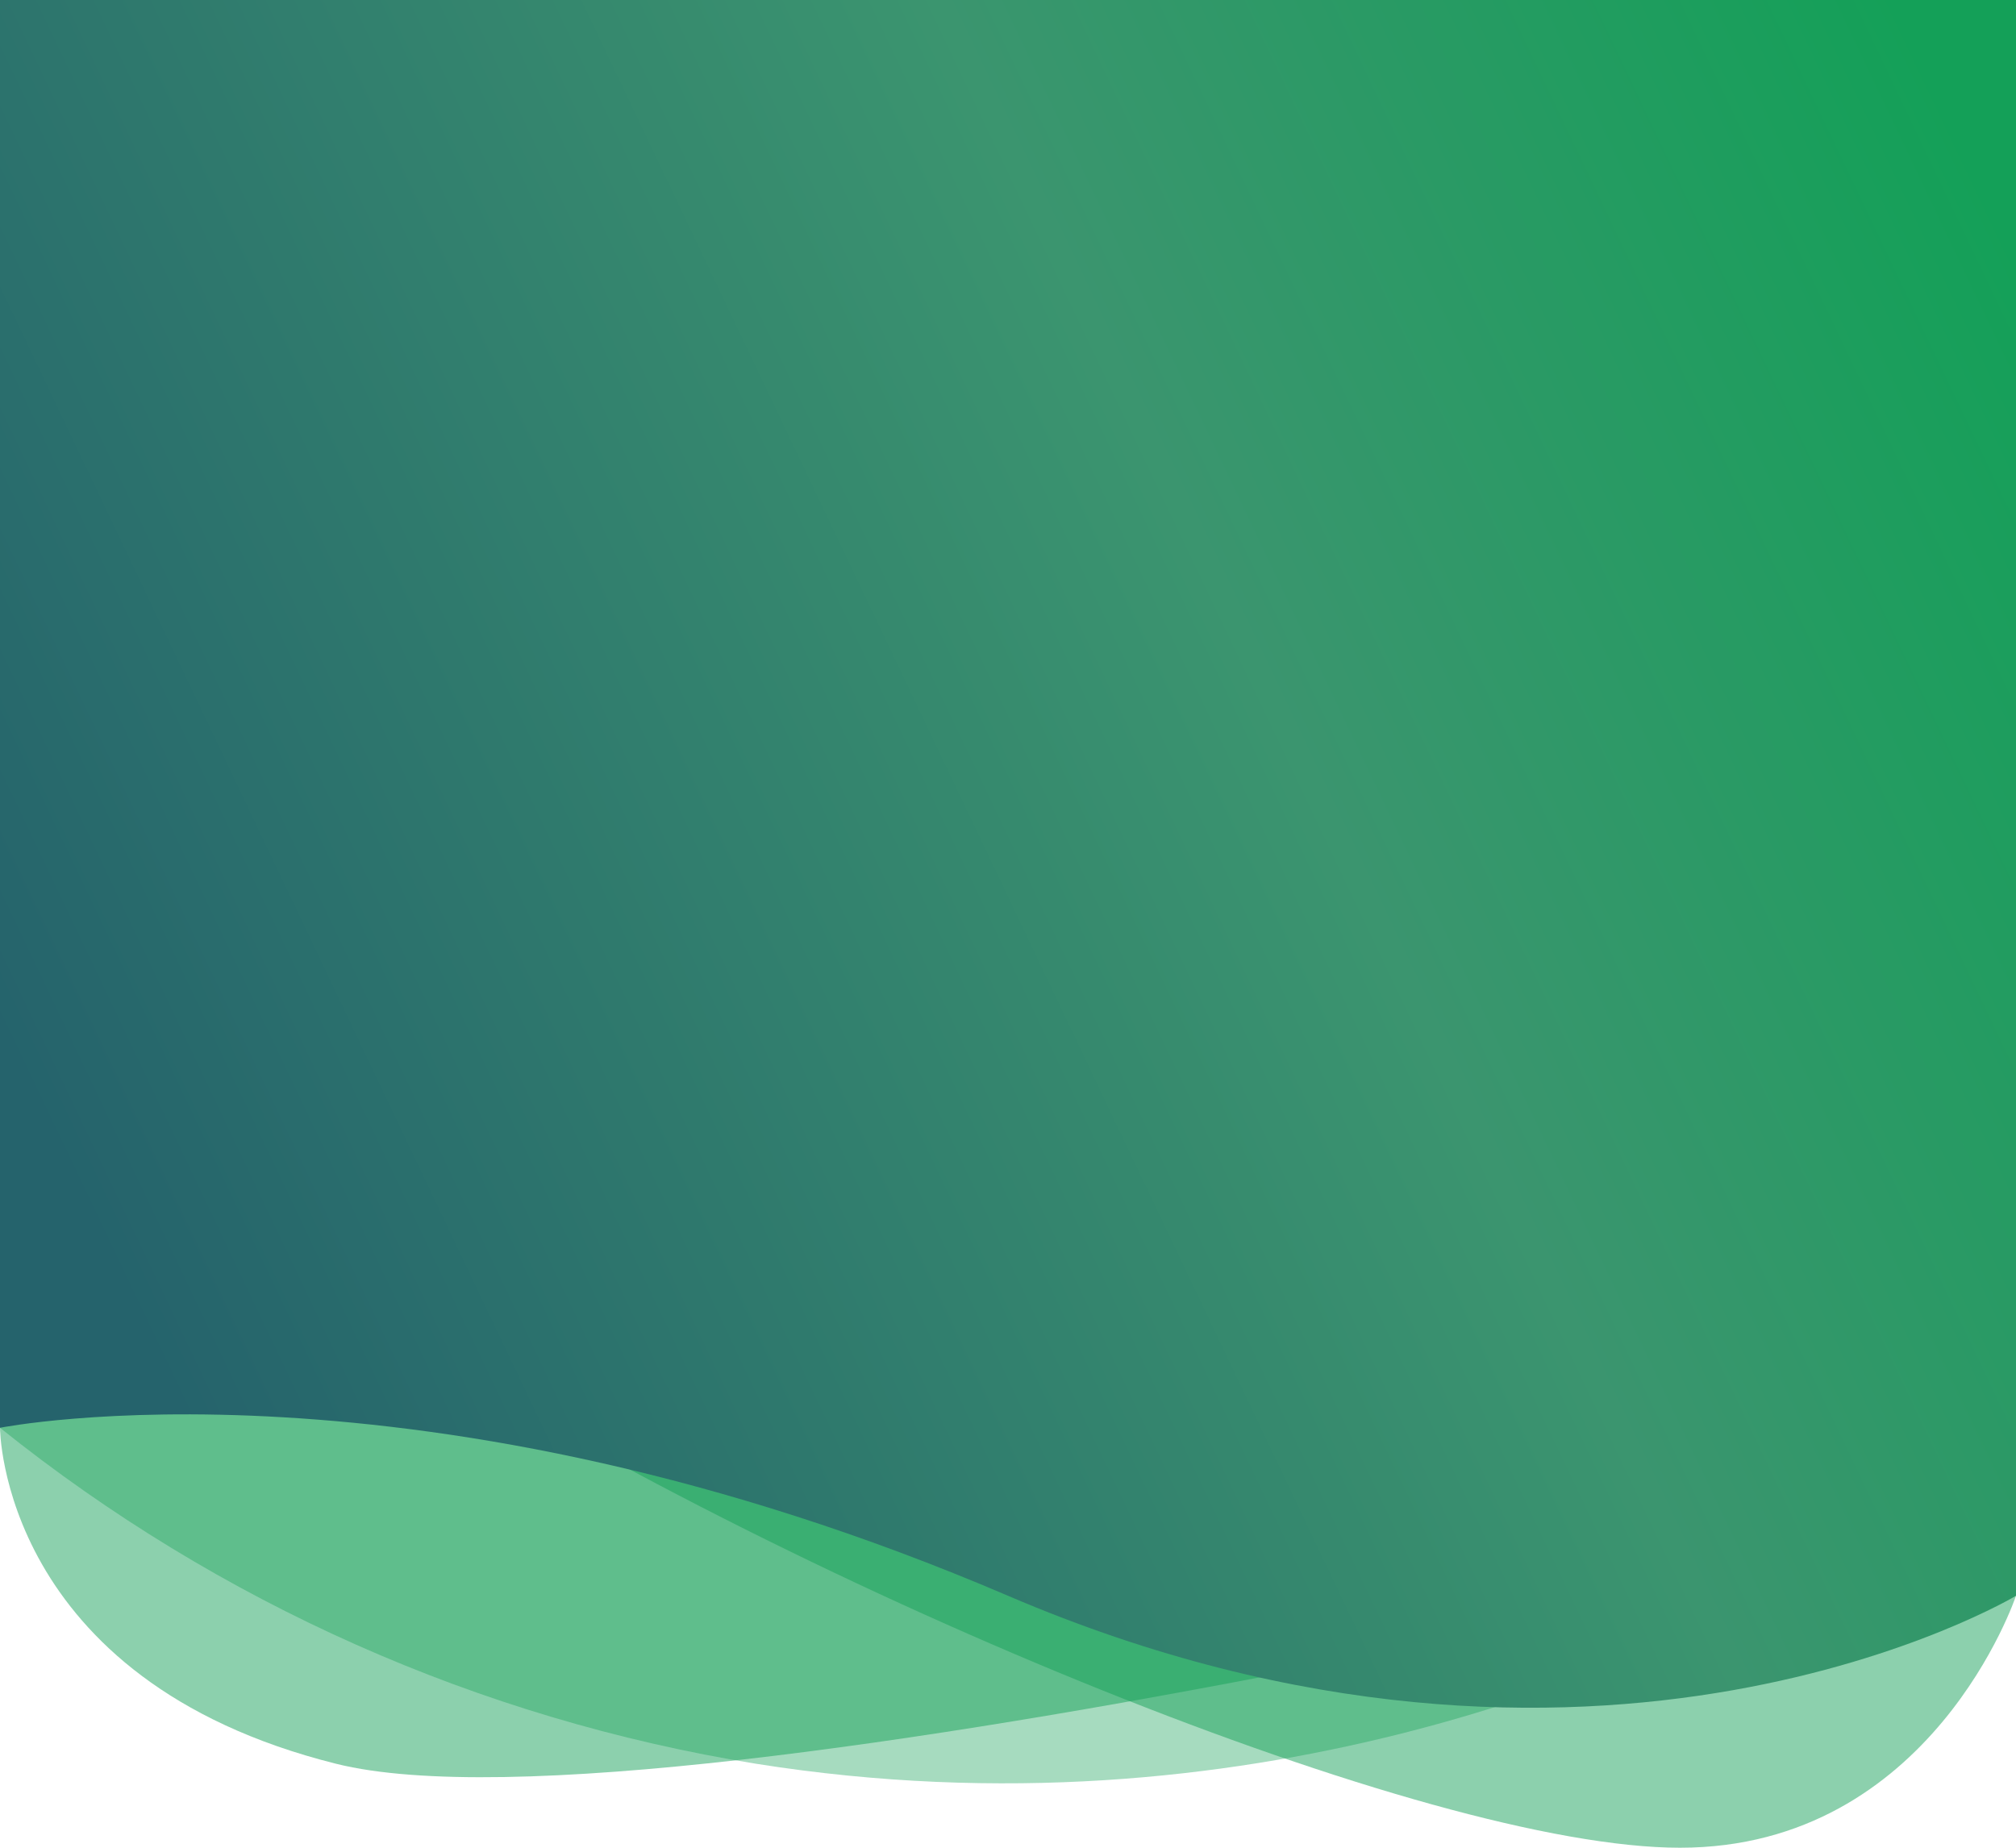
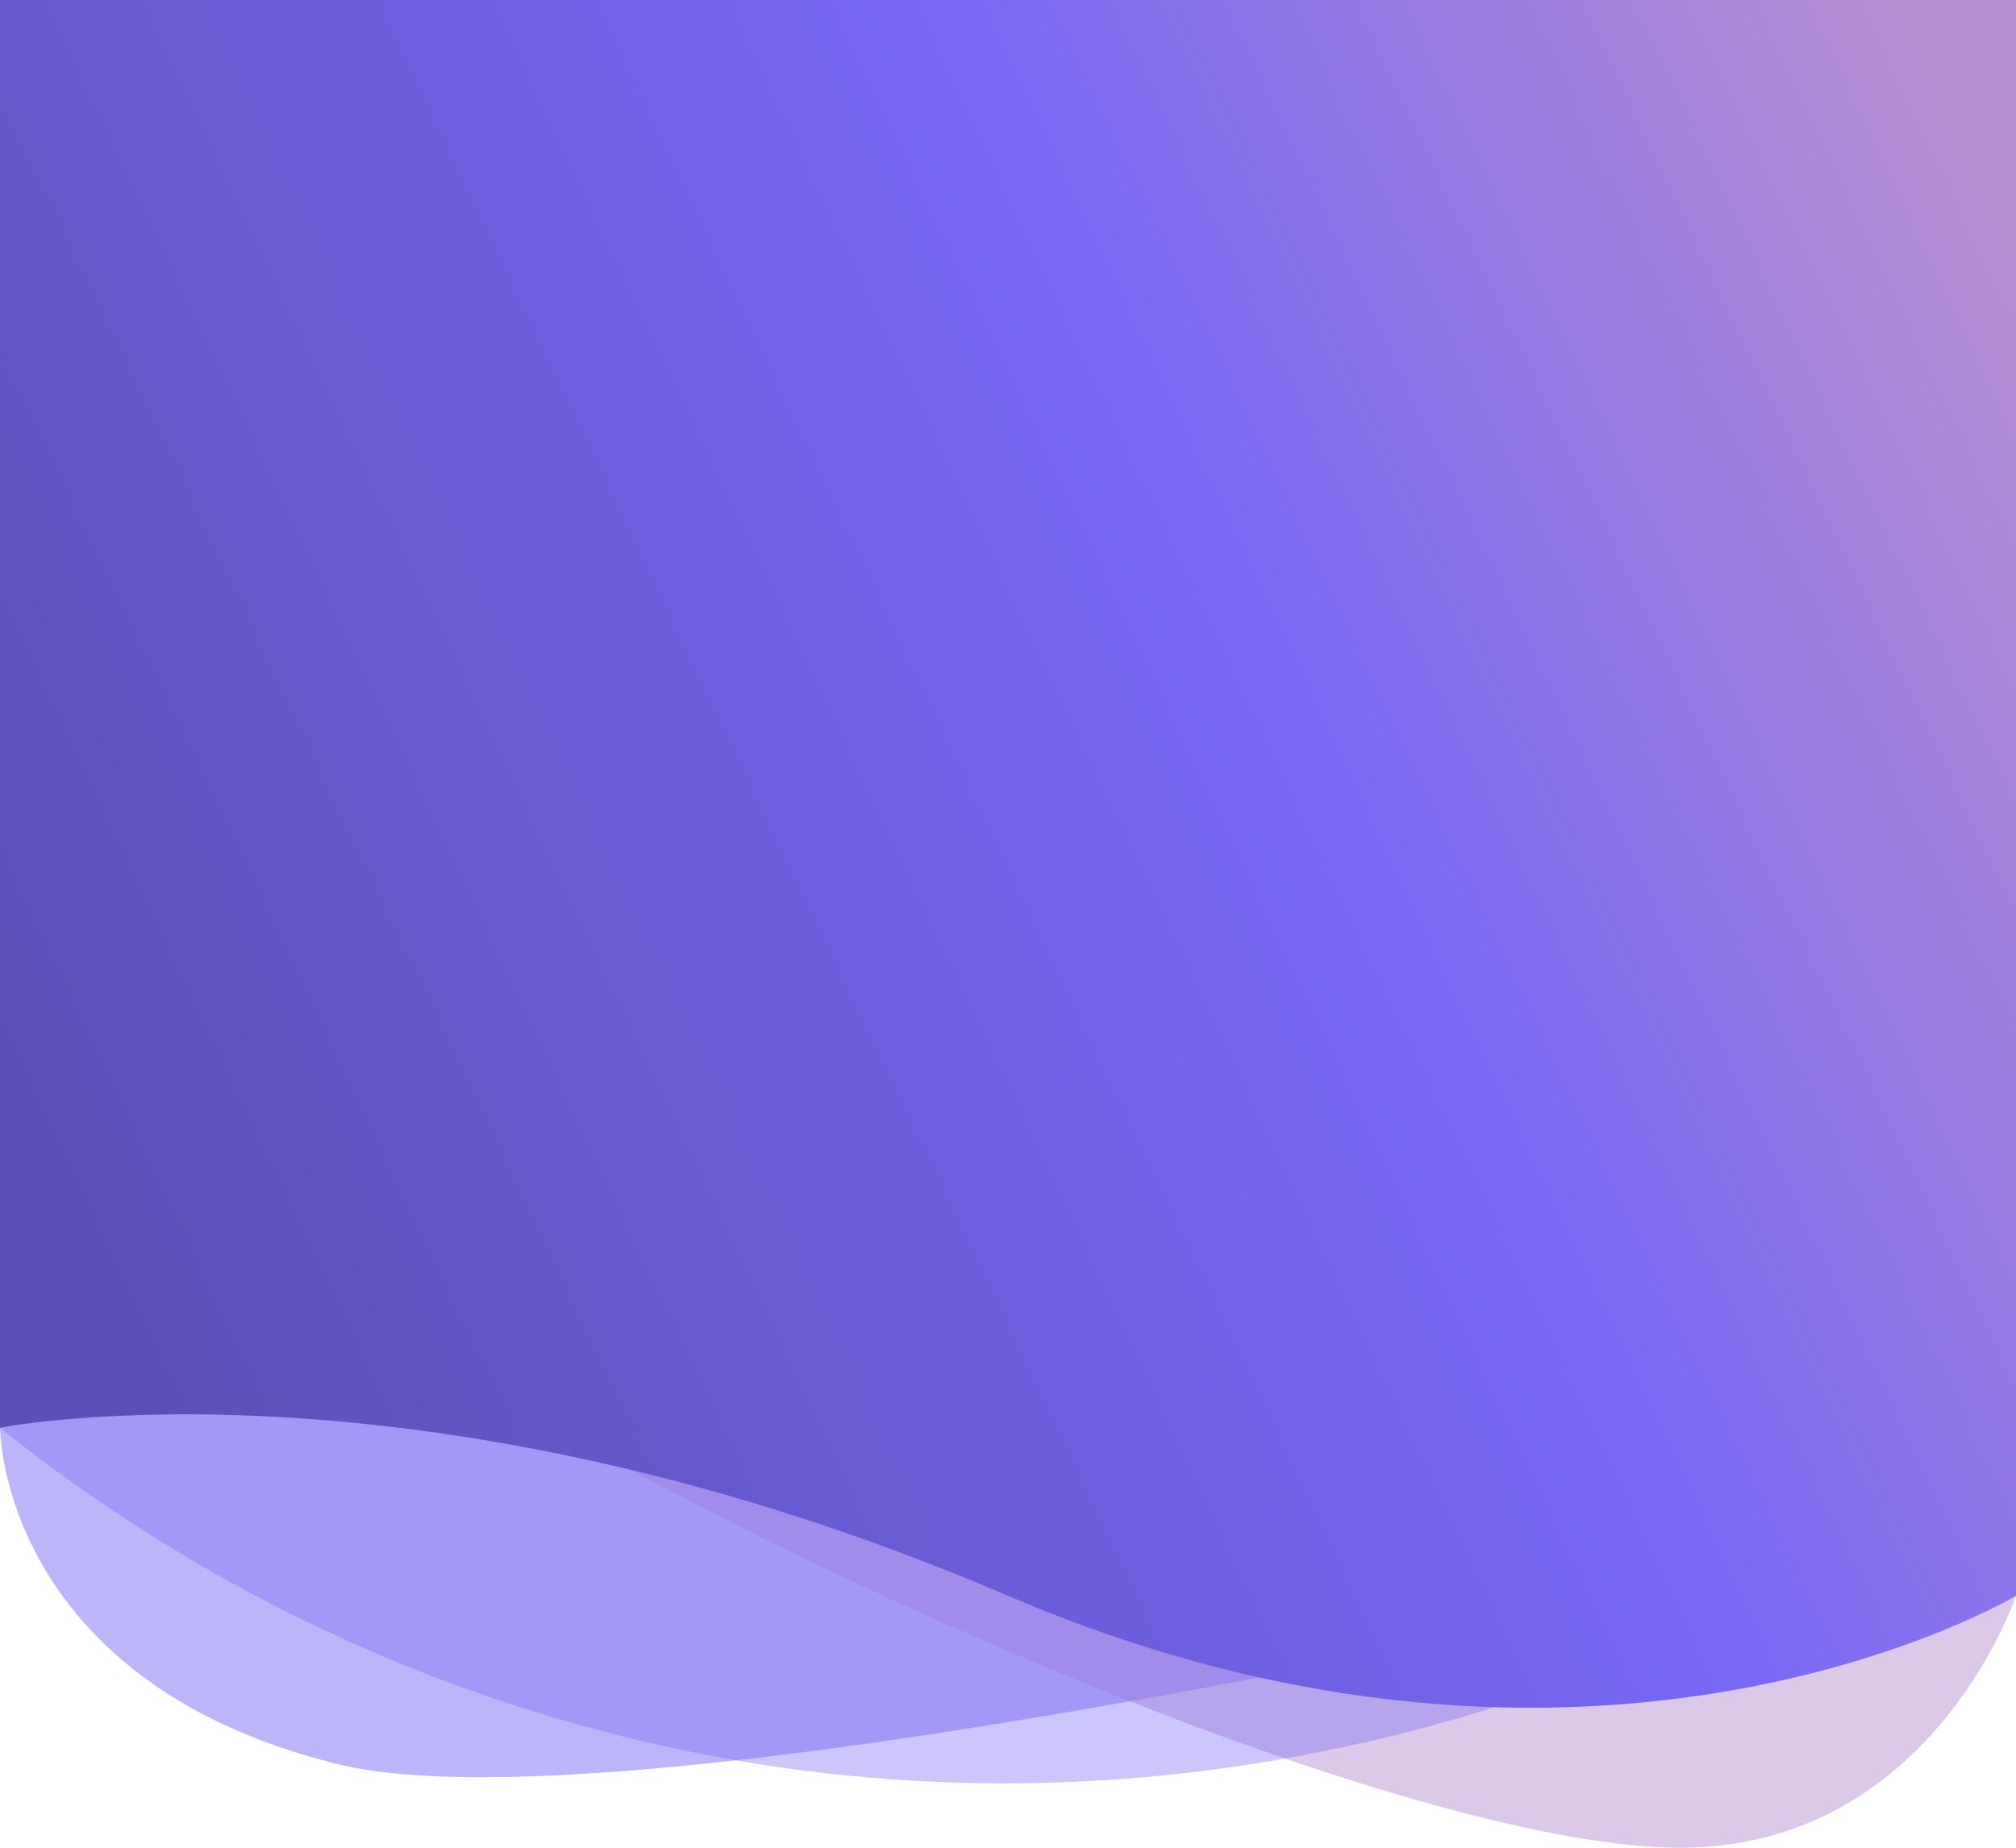
<svg xmlns="http://www.w3.org/2000/svg" viewBox="0 0 300 275">
  <defs>
    <linearGradient id="small-hero-gradient-1" x1="13.74" y1="183.7" x2="303.96" y2="45.59" gradientUnits="userSpaceOnUse">
-       <stop offset="0" stop-color="#25636c" />
-       <stop offset="0.6" stop-color="#3b956f" />
-       <stop offset="1" stop-color="#14a058" />
+       <stop offset="0" stop-color="#5c50b8" />
+       <stop offset="0.6" stop-color="#7868f4" />
+       <stop offset="1" stop-color="#b78ed1" />
    </linearGradient>
  </defs>
  <g>
    <g>
-       <path fill="#14a058" opacity="0.49" d="M0,187.5v25s0,37.5,50,50S300,225,300,225V187.5Z" />
+       <path fill="#7868f4" opacity="0.49" d="M0,187.5v25s0,37.5,50,50S300,225,300,225V187.5Z" />
    </g>
    <g>
-       <path fill="#14a058" opacity="0.49" d="M300,237.5S287.5,275,250,275,121.05,237.5,61.4,200s134.21,0,134.21,0Z" />
+       <path fill="#b78ed1" opacity="0.49" d="M300,237.5S287.5,275,250,275,121.05,237.5,61.4,200s134.21,0,134.21,0Z" />
    </g>
    <g>
-       <path fill="#14a058" opacity="0.38" d="M0,200v12.5a241.47,241.47,0,0,0,112.5,50c73.6,11.69,130.61-14.86,150-25L300,200Z" />
+       <path fill="#7868f4" opacity="0.38" d="M0,200v12.5a241.47,241.47,0,0,0,112.5,50c73.6,11.69,130.61-14.86,150-25L300,200Z" />
    </g>
    <g>
      <path fill="url(#small-hero-gradient-1)" d="M0,0V212.5s62.5-12.5,150,25,150,0,150,0V0Z" />
    </g>
  </g>
</svg>
